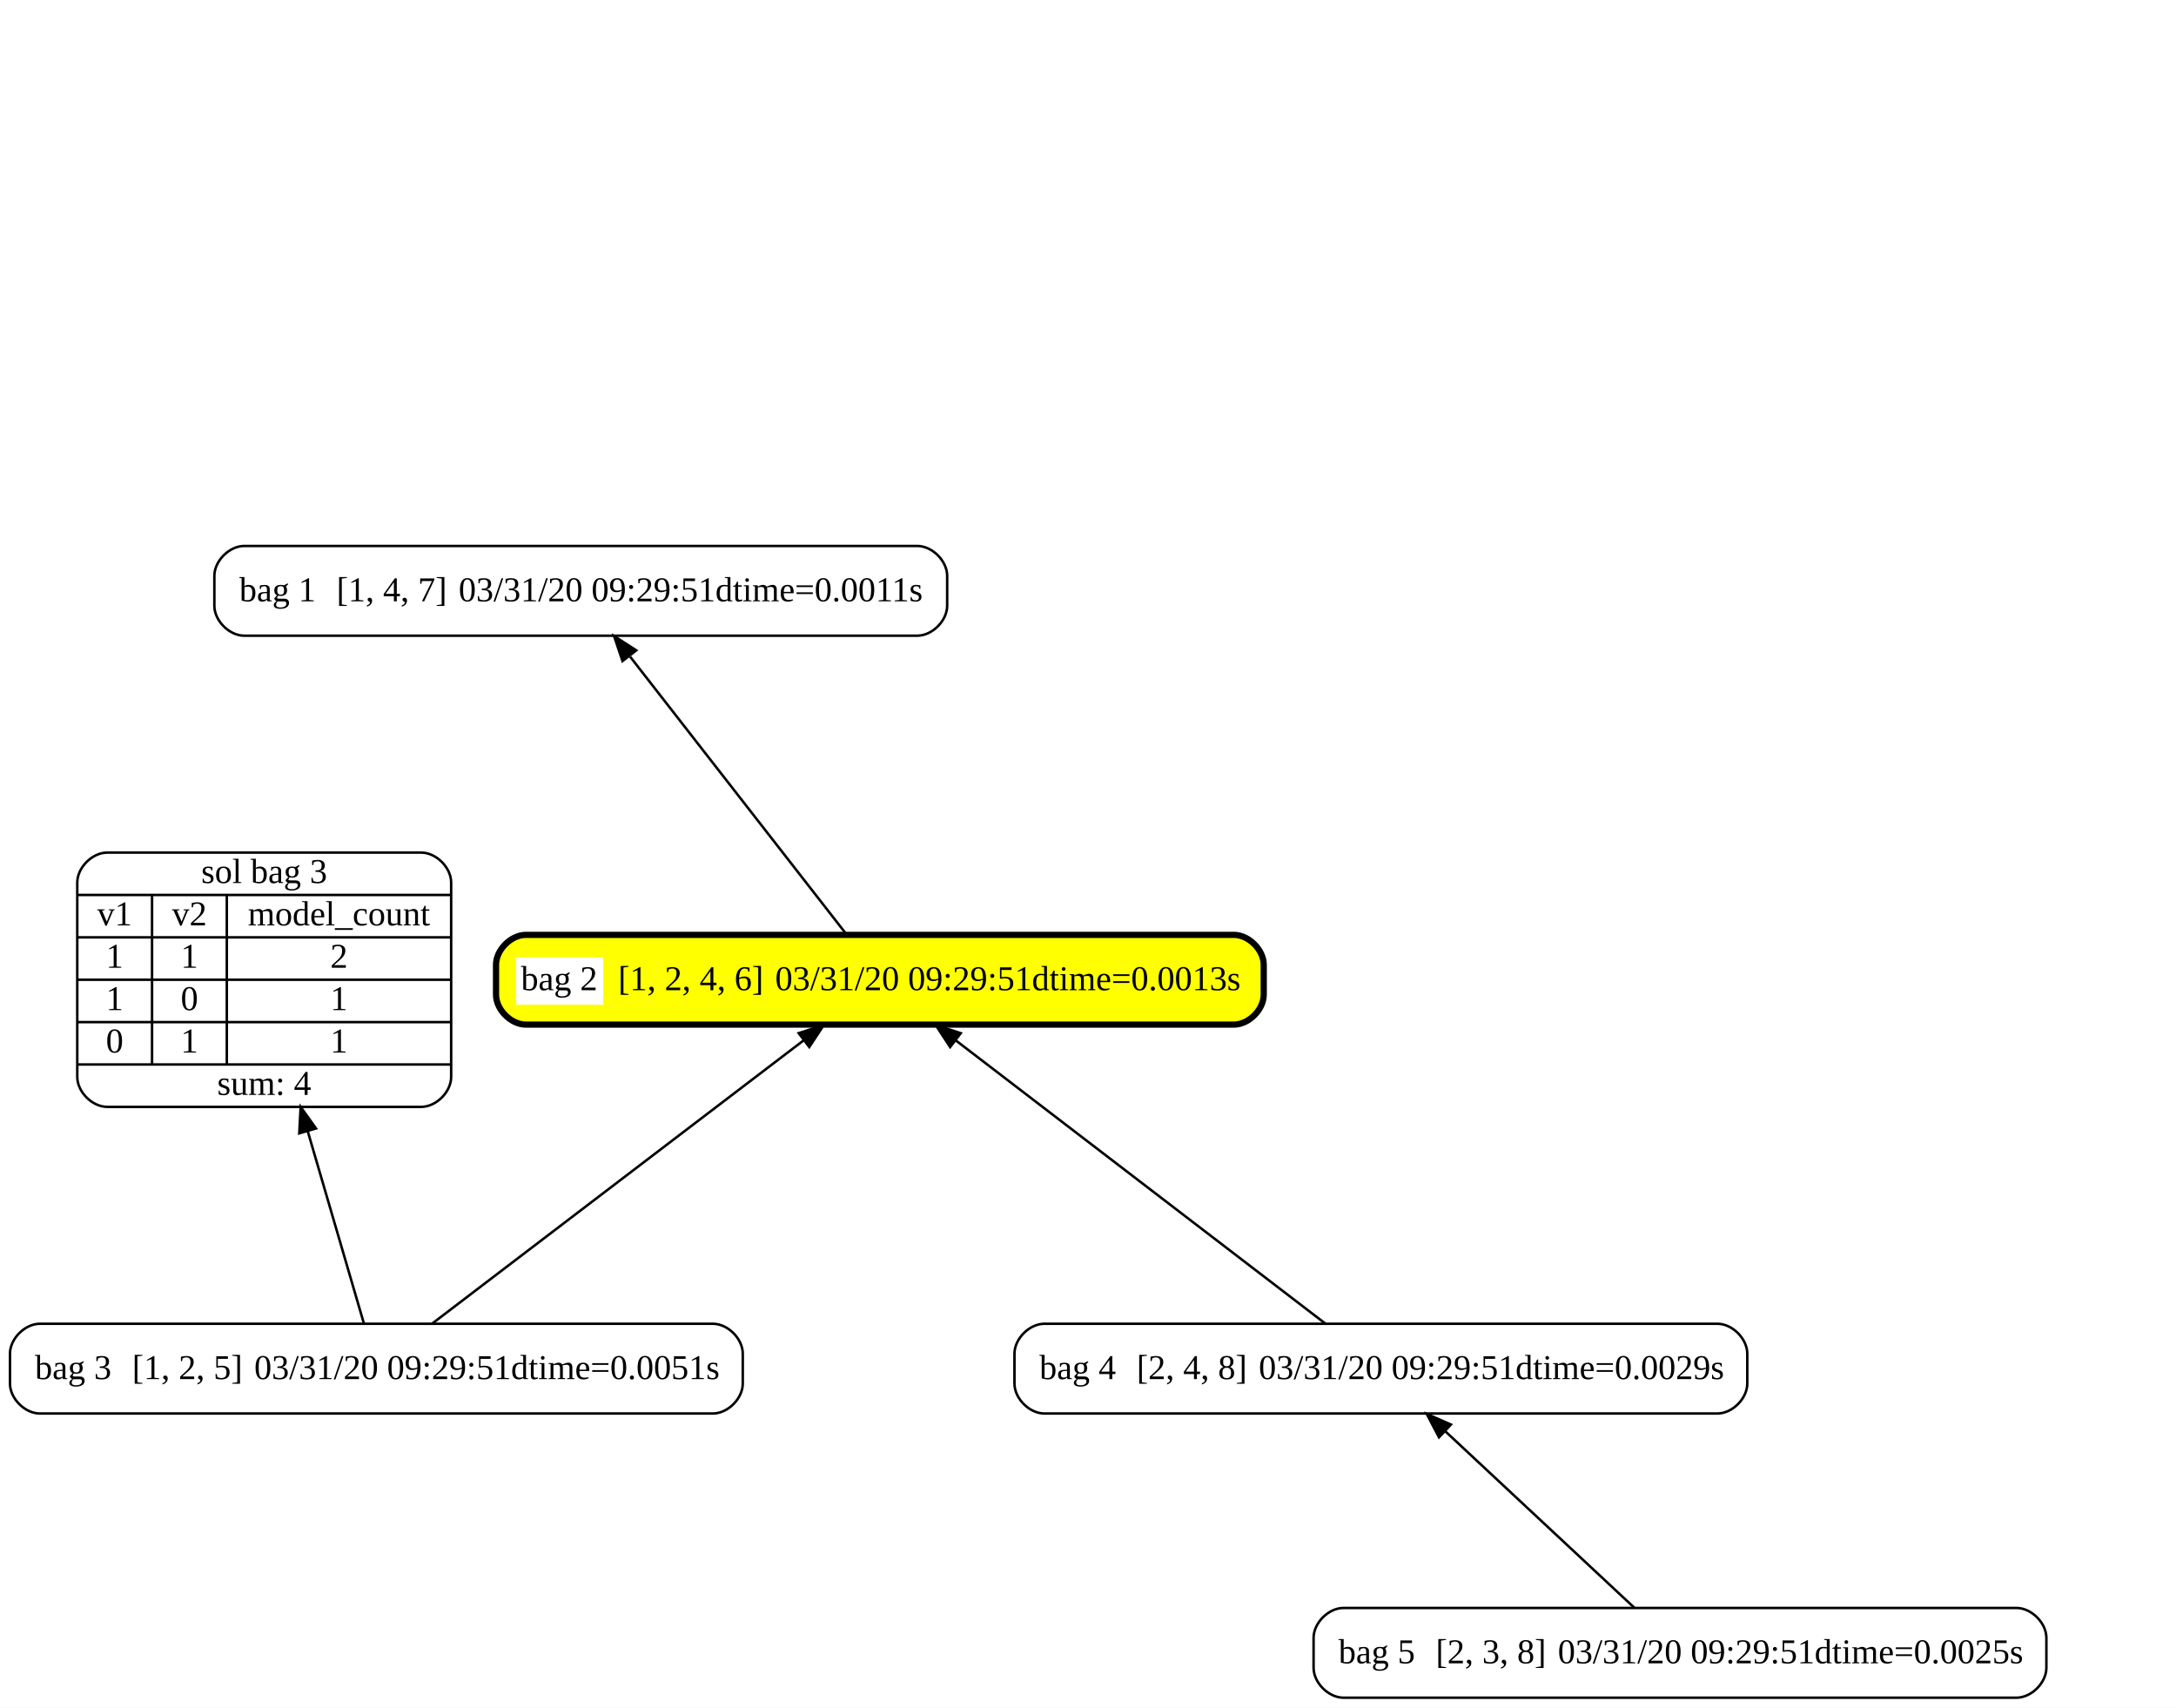
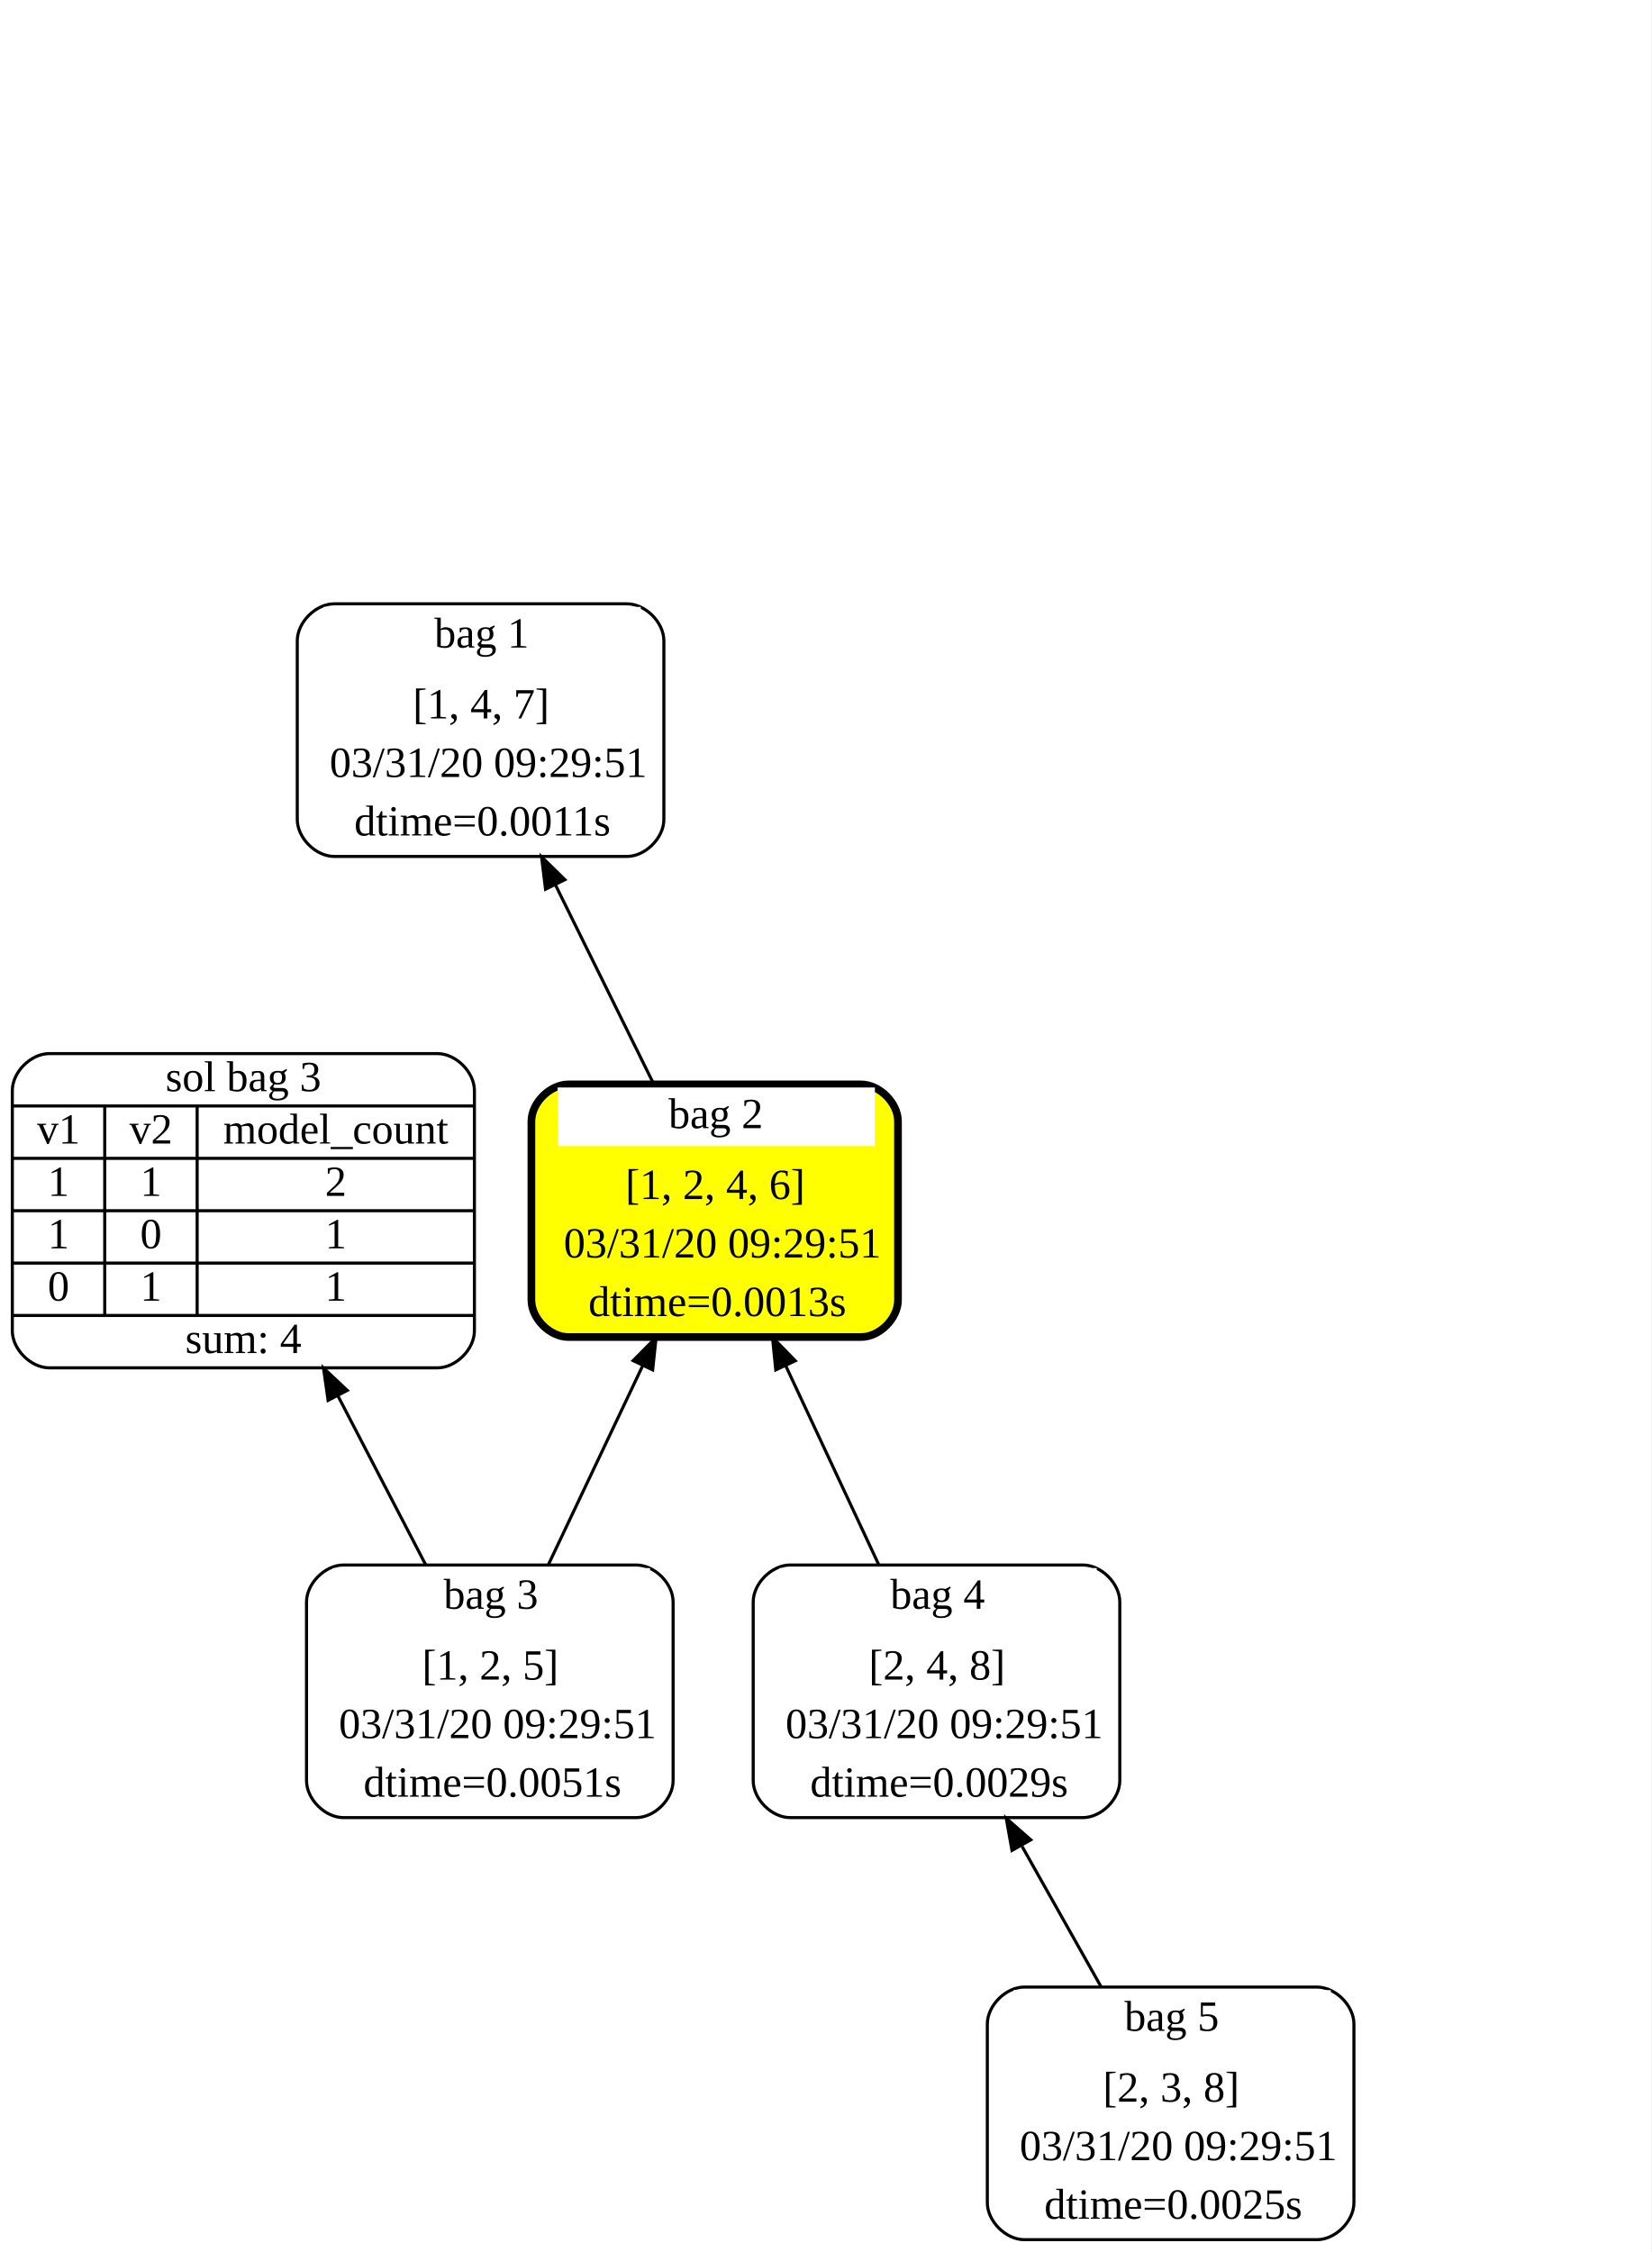
- <svg xmlns="http://www.w3.org/2000/svg" width="873pt" height="685pt" viewBox="0.00 0.00 873.00 685.00">
-   <g id="graph0" class="graph" transform="scale(1 1) rotate(0) translate(4 681)">
-     <polygon fill="white" stroke="transparent" points="-4,4 -4,-681 869,-681 869,4 -4,4" />
+ <svg xmlns="http://www.w3.org/2000/svg" width="536pt" height="731pt" viewBox="0.00 0.00 536.00 731.00">
+   <g id="graph0" class="graph" transform="scale(1 1) rotate(0) translate(4 727)">
+     <polygon fill="white" stroke="transparent" points="-4,4 -4,-727 532,-727 532,4 -4,4" />
    <g id="node1" class="node">
-       <path fill="white" stroke="black" d="M364,-462C364,-462 94,-462 94,-462 88,-462 82,-456 82,-450 82,-450 82,-438 82,-438 82,-432 88,-426 94,-426 94,-426 364,-426 364,-426 370,-426 376,-432 376,-438 376,-438 376,-450 376,-450 376,-456 370,-462 364,-462" />
-       <polygon fill="white" stroke="transparent" points="90,-434 90,-453 125,-453 125,-434 90,-434" />
-       <text text-anchor="start" x="92" y="-439.8" font-family="Times New Roman,serif" font-size="14.00">bag 1</text>
-       <text text-anchor="start" x="131" y="-439.8" font-family="Times New Roman,serif" font-size="14.00">[1, 4, 7]</text>
-       <text text-anchor="start" x="180" y="-439.8" font-family="Times New Roman,serif" font-size="14.00">03/31/20 09:29:51</text>
-       <text text-anchor="start" x="283" y="-439.8" font-family="Times New Roman,serif" font-size="14.00">dtime=0.0011s</text>
+       <path fill="white" stroke="black" d="M199.5,-531C199.5,-531 104.5,-531 104.5,-531 98.5,-531 92.5,-525 92.5,-519 92.5,-519 92.5,-461 92.5,-461 92.5,-455 98.5,-449 104.5,-449 104.5,-449 199.5,-449 199.5,-449 205.5,-449 211.5,-455 211.5,-461 211.5,-461 211.5,-519 211.5,-519 211.5,-525 205.5,-531 199.5,-531" />
+       <polygon fill="white" stroke="transparent" points="101,-511 101,-530 204,-530 204,-511 101,-511" />
+       <text text-anchor="start" x="137" y="-516.8" font-family="Times New Roman,serif" font-size="14.00">bag 1</text>
+       <text text-anchor="start" x="130" y="-493.8" font-family="Times New Roman,serif" font-size="14.00">[1, 4, 7]</text>
+       <text text-anchor="start" x="103" y="-474.8" font-family="Times New Roman,serif" font-size="14.00">03/31/20 09:29:51</text>
+       <text text-anchor="start" x="111" y="-455.8" font-family="Times New Roman,serif" font-size="14.00">dtime=0.0011s</text>
    </g>
    <g id="node2" class="node">
-       <path fill="yellow" stroke="black" stroke-width="2.5" d="M491,-306C491,-306 207,-306 207,-306 201,-306 195,-300 195,-294 195,-294 195,-282 195,-282 195,-276 201,-270 207,-270 207,-270 491,-270 491,-270 497,-270 503,-276 503,-282 503,-282 503,-294 503,-294 503,-300 497,-306 491,-306" />
-       <polygon fill="white" stroke="transparent" points="203,-278 203,-297 238,-297 238,-278 203,-278" />
-       <text text-anchor="start" x="205" y="-283.8" font-family="Times New Roman,serif" font-size="14.00">bag 2</text>
-       <text text-anchor="start" x="244" y="-283.8" font-family="Times New Roman,serif" font-size="14.00">[1, 2, 4, 6]</text>
-       <text text-anchor="start" x="307" y="-283.8" font-family="Times New Roman,serif" font-size="14.00">03/31/20 09:29:51</text>
-       <text text-anchor="start" x="410" y="-283.8" font-family="Times New Roman,serif" font-size="14.00">dtime=0.0013s</text>
+       <path fill="yellow" stroke="black" stroke-width="2.5" d="M275.5,-375C275.5,-375 180.5,-375 180.5,-375 174.5,-375 168.5,-369 168.5,-363 168.5,-363 168.5,-305 168.5,-305 168.5,-299 174.5,-293 180.5,-293 180.5,-293 275.5,-293 275.5,-293 281.5,-293 287.5,-299 287.5,-305 287.5,-305 287.5,-363 287.5,-363 287.5,-369 281.5,-375 275.5,-375" />
+       <polygon fill="white" stroke="transparent" points="177,-355 177,-374 280,-374 280,-355 177,-355" />
+       <text text-anchor="start" x="213" y="-360.8" font-family="Times New Roman,serif" font-size="14.00">bag 2</text>
+       <text text-anchor="start" x="199" y="-337.8" font-family="Times New Roman,serif" font-size="14.00">[1, 2, 4, 6]</text>
+       <text text-anchor="start" x="179" y="-318.8" font-family="Times New Roman,serif" font-size="14.00">03/31/20 09:29:51</text>
+       <text text-anchor="start" x="187" y="-299.8" font-family="Times New Roman,serif" font-size="14.00">dtime=0.0013s</text>
    </g>
    <g id="edge1" class="edge">
-       <path fill="none" stroke="black" d="M335.7,-306.07C314.62,-333.13 273.4,-386.02 248.82,-417.56" />
-       <polygon fill="black" stroke="black" points="245.75,-415.82 242.36,-425.85 251.27,-420.12 245.75,-415.82" />
+       <path fill="none" stroke="black" d="M208.23,-375.06C198.46,-394.86 186.58,-418.92 176.27,-439.83" />
+       <polygon fill="black" stroke="black" points="173.09,-438.36 171.8,-448.87 179.37,-441.46 173.09,-438.36" />
    </g>
    <g id="node3" class="node">
-       <path fill="white" stroke="black" d="M282,-150C282,-150 12,-150 12,-150 6,-150 0,-144 0,-138 0,-138 0,-126 0,-126 0,-120 6,-114 12,-114 12,-114 282,-114 282,-114 288,-114 294,-120 294,-126 294,-126 294,-138 294,-138 294,-144 288,-150 282,-150" />
-       <polygon fill="white" stroke="transparent" points="8,-122 8,-141 43,-141 43,-122 8,-122" />
-       <text text-anchor="start" x="10" y="-127.8" font-family="Times New Roman,serif" font-size="14.00">bag 3</text>
-       <text text-anchor="start" x="49" y="-127.8" font-family="Times New Roman,serif" font-size="14.00">[1, 2, 5]</text>
-       <text text-anchor="start" x="98" y="-127.8" font-family="Times New Roman,serif" font-size="14.00">03/31/20 09:29:51</text>
-       <text text-anchor="start" x="201" y="-127.8" font-family="Times New Roman,serif" font-size="14.00">dtime=0.0051s</text>
+       <path fill="white" stroke="black" d="M202.5,-219C202.5,-219 107.5,-219 107.5,-219 101.5,-219 95.5,-213 95.5,-207 95.5,-207 95.5,-149 95.5,-149 95.5,-143 101.5,-137 107.5,-137 107.5,-137 202.5,-137 202.5,-137 208.5,-137 214.5,-143 214.5,-149 214.5,-149 214.5,-207 214.5,-207 214.5,-213 208.5,-219 202.5,-219" />
+       <polygon fill="white" stroke="transparent" points="104,-199 104,-218 207,-218 207,-199 104,-199" />
+       <text text-anchor="start" x="140" y="-204.8" font-family="Times New Roman,serif" font-size="14.00">bag 3</text>
+       <text text-anchor="start" x="133" y="-181.8" font-family="Times New Roman,serif" font-size="14.00">[1, 2, 5]</text>
+       <text text-anchor="start" x="106" y="-162.8" font-family="Times New Roman,serif" font-size="14.00">03/31/20 09:29:51</text>
+       <text text-anchor="start" x="114" y="-143.8" font-family="Times New Roman,serif" font-size="14.00">dtime=0.0051s</text>
    </g>
    <g id="edge2" class="edge">
-       <path fill="none" stroke="black" d="M169.39,-150.07C205.72,-177.76 277.55,-232.53 318.51,-263.75" />
-       <polygon fill="black" stroke="black" points="316.44,-266.57 326.51,-269.85 320.68,-261.01 316.44,-266.57" />
+       <path fill="none" stroke="black" d="M173.99,-219.06C183.37,-238.86 194.78,-262.92 204.69,-283.83" />
+       <polygon fill="black" stroke="black" points="201.53,-285.34 208.98,-292.87 207.86,-282.34 201.53,-285.34" />
    </g>
    <g id="node6" class="node">
-       <path fill="white" stroke="black" d="M39,-237C39,-237 165,-237 165,-237 171,-237 177,-243 177,-249 177,-249 177,-327 177,-327 177,-333 171,-339 165,-339 165,-339 39,-339 39,-339 33,-339 27,-333 27,-327 27,-327 27,-249 27,-249 27,-243 33,-237 39,-237" />
-       <text text-anchor="middle" x="102" y="-326.8" font-family="Times New Roman,serif" font-size="14.00">sol bag 3</text>
-       <polyline fill="none" stroke="black" points="27,-322 177,-322 " />
-       <text text-anchor="middle" x="42" y="-309.8" font-family="Times New Roman,serif" font-size="14.00">v1</text>
-       <polyline fill="none" stroke="black" points="27,-305 57,-305 " />
-       <text text-anchor="middle" x="42" y="-292.8" font-family="Times New Roman,serif" font-size="14.00">1</text>
-       <polyline fill="none" stroke="black" points="27,-288 57,-288 " />
-       <text text-anchor="middle" x="42" y="-275.8" font-family="Times New Roman,serif" font-size="14.00">1</text>
-       <polyline fill="none" stroke="black" points="27,-271 57,-271 " />
-       <text text-anchor="middle" x="42" y="-258.8" font-family="Times New Roman,serif" font-size="14.00">0</text>
-       <polyline fill="none" stroke="black" points="57,-254 57,-322 " />
-       <text text-anchor="middle" x="72" y="-309.8" font-family="Times New Roman,serif" font-size="14.00">v2</text>
-       <polyline fill="none" stroke="black" points="57,-305 87,-305 " />
-       <text text-anchor="middle" x="72" y="-292.8" font-family="Times New Roman,serif" font-size="14.00">1</text>
-       <polyline fill="none" stroke="black" points="57,-288 87,-288 " />
-       <text text-anchor="middle" x="72" y="-275.8" font-family="Times New Roman,serif" font-size="14.00">0</text>
-       <polyline fill="none" stroke="black" points="57,-271 87,-271 " />
-       <text text-anchor="middle" x="72" y="-258.8" font-family="Times New Roman,serif" font-size="14.00">1</text>
-       <polyline fill="none" stroke="black" points="87,-254 87,-322 " />
-       <text text-anchor="middle" x="132" y="-309.8" font-family="Times New Roman,serif" font-size="14.00">model_count</text>
-       <polyline fill="none" stroke="black" points="87,-305 177,-305 " />
-       <text text-anchor="middle" x="132" y="-292.8" font-family="Times New Roman,serif" font-size="14.00">2</text>
-       <polyline fill="none" stroke="black" points="87,-288 177,-288 " />
-       <text text-anchor="middle" x="132" y="-275.8" font-family="Times New Roman,serif" font-size="14.00">1</text>
-       <polyline fill="none" stroke="black" points="87,-271 177,-271 " />
-       <text text-anchor="middle" x="132" y="-258.8" font-family="Times New Roman,serif" font-size="14.00">1</text>
-       <polyline fill="none" stroke="black" points="27,-254 177,-254 " />
-       <text text-anchor="middle" x="102" y="-241.8" font-family="Times New Roman,serif" font-size="14.00">sum: 4</text>
+       <path fill="white" stroke="black" d="M12,-283C12,-283 138,-283 138,-283 144,-283 150,-289 150,-295 150,-295 150,-373 150,-373 150,-379 144,-385 138,-385 138,-385 12,-385 12,-385 6,-385 0,-379 0,-373 0,-373 0,-295 0,-295 0,-289 6,-283 12,-283" />
+       <text text-anchor="middle" x="75" y="-372.8" font-family="Times New Roman,serif" font-size="14.00">sol bag 3</text>
+       <polyline fill="none" stroke="black" points="0,-368 150,-368 " />
+       <text text-anchor="middle" x="15" y="-355.8" font-family="Times New Roman,serif" font-size="14.00">v1</text>
+       <polyline fill="none" stroke="black" points="0,-351 30,-351 " />
+       <text text-anchor="middle" x="15" y="-338.8" font-family="Times New Roman,serif" font-size="14.00">1</text>
+       <polyline fill="none" stroke="black" points="0,-334 30,-334 " />
+       <text text-anchor="middle" x="15" y="-321.8" font-family="Times New Roman,serif" font-size="14.00">1</text>
+       <polyline fill="none" stroke="black" points="0,-317 30,-317 " />
+       <text text-anchor="middle" x="15" y="-304.8" font-family="Times New Roman,serif" font-size="14.00">0</text>
+       <polyline fill="none" stroke="black" points="30,-300 30,-368 " />
+       <text text-anchor="middle" x="45" y="-355.8" font-family="Times New Roman,serif" font-size="14.00">v2</text>
+       <polyline fill="none" stroke="black" points="30,-351 60,-351 " />
+       <text text-anchor="middle" x="45" y="-338.8" font-family="Times New Roman,serif" font-size="14.00">1</text>
+       <polyline fill="none" stroke="black" points="30,-334 60,-334 " />
+       <text text-anchor="middle" x="45" y="-321.8" font-family="Times New Roman,serif" font-size="14.00">0</text>
+       <polyline fill="none" stroke="black" points="30,-317 60,-317 " />
+       <text text-anchor="middle" x="45" y="-304.8" font-family="Times New Roman,serif" font-size="14.00">1</text>
+       <polyline fill="none" stroke="black" points="60,-300 60,-368 " />
+       <text text-anchor="middle" x="105" y="-355.8" font-family="Times New Roman,serif" font-size="14.00">model_count</text>
+       <polyline fill="none" stroke="black" points="60,-351 150,-351 " />
+       <text text-anchor="middle" x="105" y="-338.8" font-family="Times New Roman,serif" font-size="14.00">2</text>
+       <polyline fill="none" stroke="black" points="60,-334 150,-334 " />
+       <text text-anchor="middle" x="105" y="-321.8" font-family="Times New Roman,serif" font-size="14.00">1</text>
+       <polyline fill="none" stroke="black" points="60,-317 150,-317 " />
+       <text text-anchor="middle" x="105" y="-304.8" font-family="Times New Roman,serif" font-size="14.00">1</text>
+       <polyline fill="none" stroke="black" points="0,-300 150,-300 " />
+       <text text-anchor="middle" x="75" y="-287.8" font-family="Times New Roman,serif" font-size="14.00">sum: 4</text>
    </g>
    <g id="edge5" class="edge">
-       <path fill="none" stroke="black" d="M142.01,-150.07C136.57,-168.7 127.54,-199.59 119.44,-227.32" />
-       <polygon fill="black" stroke="black" points="116.06,-226.39 116.62,-236.97 122.78,-228.35 116.06,-226.39" />
+       <path fill="none" stroke="black" d="M134.19,-219.06C125.48,-235.83 115.17,-255.67 105.62,-274.05" />
+       <polygon fill="black" stroke="black" points="102.51,-272.45 101.01,-282.94 108.72,-275.68 102.51,-272.45" />
    </g>
    <g id="node4" class="node">
-       <path fill="white" stroke="black" d="M685,-150C685,-150 415,-150 415,-150 409,-150 403,-144 403,-138 403,-138 403,-126 403,-126 403,-120 409,-114 415,-114 415,-114 685,-114 685,-114 691,-114 697,-120 697,-126 697,-126 697,-138 697,-138 697,-144 691,-150 685,-150" />
-       <polygon fill="white" stroke="transparent" points="411,-122 411,-141 446,-141 446,-122 411,-122" />
-       <text text-anchor="start" x="413" y="-127.8" font-family="Times New Roman,serif" font-size="14.00">bag 4</text>
-       <text text-anchor="start" x="452" y="-127.8" font-family="Times New Roman,serif" font-size="14.00">[2, 4, 8]</text>
-       <text text-anchor="start" x="501" y="-127.8" font-family="Times New Roman,serif" font-size="14.00">03/31/20 09:29:51</text>
-       <text text-anchor="start" x="604" y="-127.8" font-family="Times New Roman,serif" font-size="14.00">dtime=0.0029s</text>
+       <path fill="white" stroke="black" d="M347.5,-219C347.5,-219 252.5,-219 252.5,-219 246.5,-219 240.5,-213 240.5,-207 240.5,-207 240.5,-149 240.5,-149 240.5,-143 246.5,-137 252.5,-137 252.5,-137 347.5,-137 347.5,-137 353.5,-137 359.5,-143 359.5,-149 359.5,-149 359.5,-207 359.5,-207 359.5,-213 353.5,-219 347.5,-219" />
+       <polygon fill="white" stroke="transparent" points="249,-199 249,-218 352,-218 352,-199 249,-199" />
+       <text text-anchor="start" x="285" y="-204.8" font-family="Times New Roman,serif" font-size="14.00">bag 4</text>
+       <text text-anchor="start" x="278" y="-181.8" font-family="Times New Roman,serif" font-size="14.00">[2, 4, 8]</text>
+       <text text-anchor="start" x="251" y="-162.8" font-family="Times New Roman,serif" font-size="14.00">03/31/20 09:29:51</text>
+       <text text-anchor="start" x="259" y="-143.8" font-family="Times New Roman,serif" font-size="14.00">dtime=0.0029s</text>
    </g>
    <g id="edge3" class="edge">
-       <path fill="none" stroke="black" d="M527.72,-150.07C491.58,-177.76 420.1,-232.53 379.34,-263.75" />
-       <polygon fill="black" stroke="black" points="377.19,-260.99 371.38,-269.85 381.44,-266.55 377.19,-260.99" />
+       <path fill="none" stroke="black" d="M281.27,-219.06C272.06,-238.77 260.87,-262.71 251.12,-283.54" />
+       <polygon fill="black" stroke="black" points="247.83,-282.33 246.76,-292.87 254.17,-285.3 247.83,-282.33" />
    </g>
    <g id="node5" class="node">
-       <path fill="white" stroke="black" d="M805,-36C805,-36 535,-36 535,-36 529,-36 523,-30 523,-24 523,-24 523,-12 523,-12 523,-6 529,0 535,0 535,0 805,0 805,0 811,0 817,-6 817,-12 817,-12 817,-24 817,-24 817,-30 811,-36 805,-36" />
-       <polygon fill="white" stroke="transparent" points="531,-8 531,-27 566,-27 566,-8 531,-8" />
-       <text text-anchor="start" x="533" y="-13.8" font-family="Times New Roman,serif" font-size="14.00">bag 5</text>
-       <text text-anchor="start" x="572" y="-13.8" font-family="Times New Roman,serif" font-size="14.00">[2, 3, 8]</text>
-       <text text-anchor="start" x="621" y="-13.8" font-family="Times New Roman,serif" font-size="14.00">03/31/20 09:29:51</text>
-       <text text-anchor="start" x="724" y="-13.8" font-family="Times New Roman,serif" font-size="14.00">dtime=0.0025s</text>
+       <path fill="white" stroke="black" d="M423.5,-82C423.5,-82 328.5,-82 328.5,-82 322.5,-82 316.5,-76 316.5,-70 316.5,-70 316.5,-12 316.5,-12 316.5,-6 322.5,0 328.5,0 328.5,0 423.5,0 423.5,0 429.5,0 435.5,-6 435.5,-12 435.5,-12 435.5,-70 435.5,-70 435.5,-76 429.5,-82 423.5,-82" />
+       <polygon fill="white" stroke="transparent" points="325,-62 325,-81 428,-81 428,-62 325,-62" />
+       <text text-anchor="start" x="361" y="-67.8" font-family="Times New Roman,serif" font-size="14.00">bag 5</text>
+       <text text-anchor="start" x="354" y="-44.8" font-family="Times New Roman,serif" font-size="14.00">[2, 3, 8]</text>
+       <text text-anchor="start" x="327" y="-25.8" font-family="Times New Roman,serif" font-size="14.00">03/31/20 09:29:51</text>
+       <text text-anchor="start" x="335" y="-6.8" font-family="Times New Roman,serif" font-size="14.00">dtime=0.0025s</text>
    </g>
    <g id="edge4" class="edge">
-       <path fill="none" stroke="black" d="M651.77,-36.01C631.51,-54.92 598.63,-85.62 575.74,-106.97" />
-       <polygon fill="black" stroke="black" points="573.32,-104.45 568.4,-113.83 578.1,-109.57 573.32,-104.45" />
+       <path fill="none" stroke="black" d="M353.4,-82.14C345.36,-96.43 336.21,-112.69 327.78,-127.66" />
+       <polygon fill="black" stroke="black" points="324.5,-126.35 322.64,-136.78 330.6,-129.79 324.5,-126.35" />
    </g>
  </g>
</svg>
